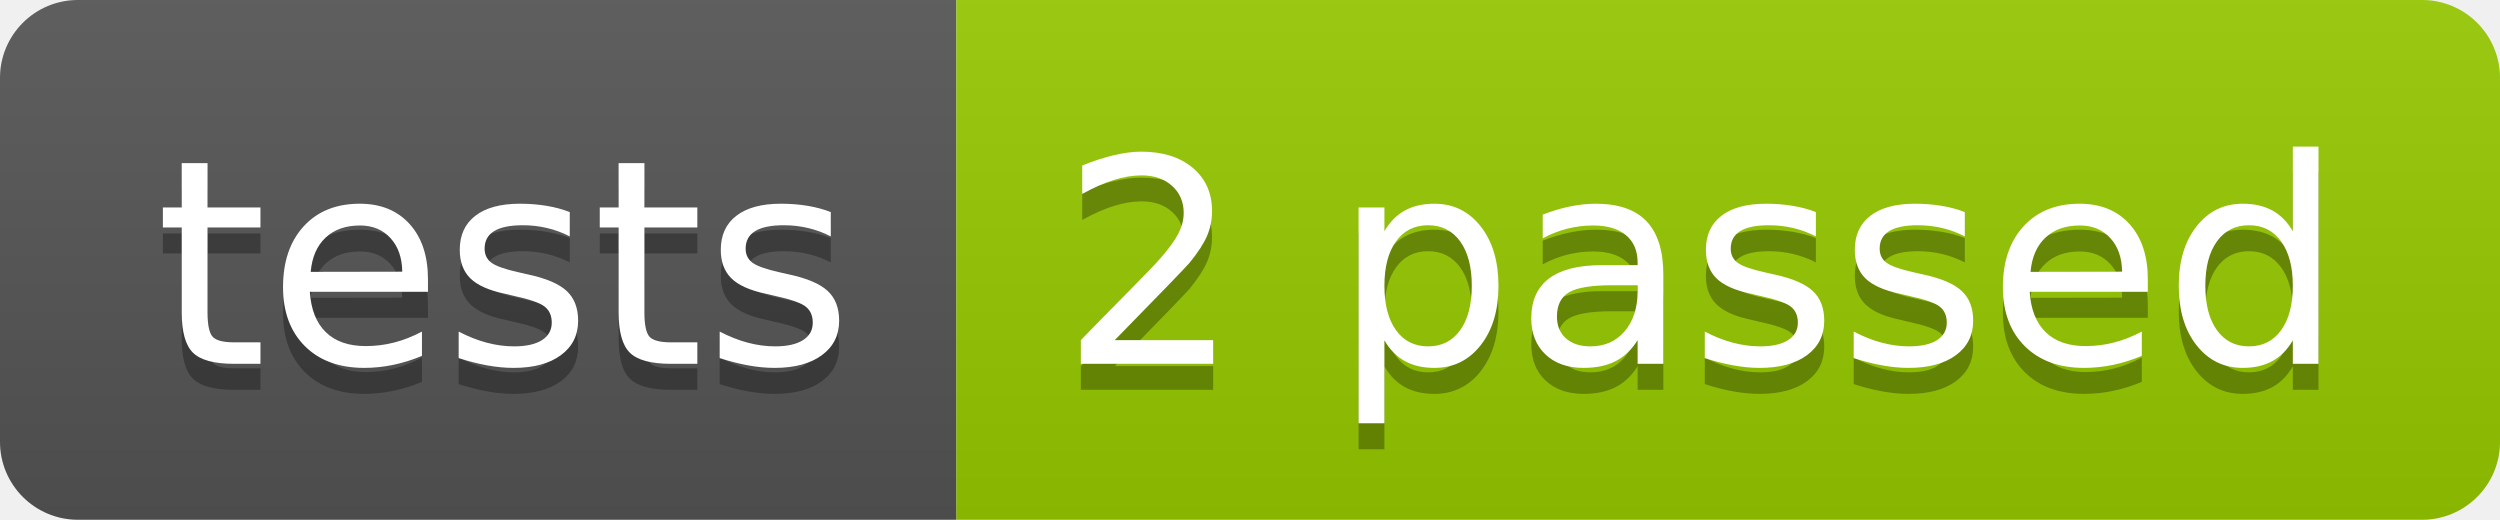
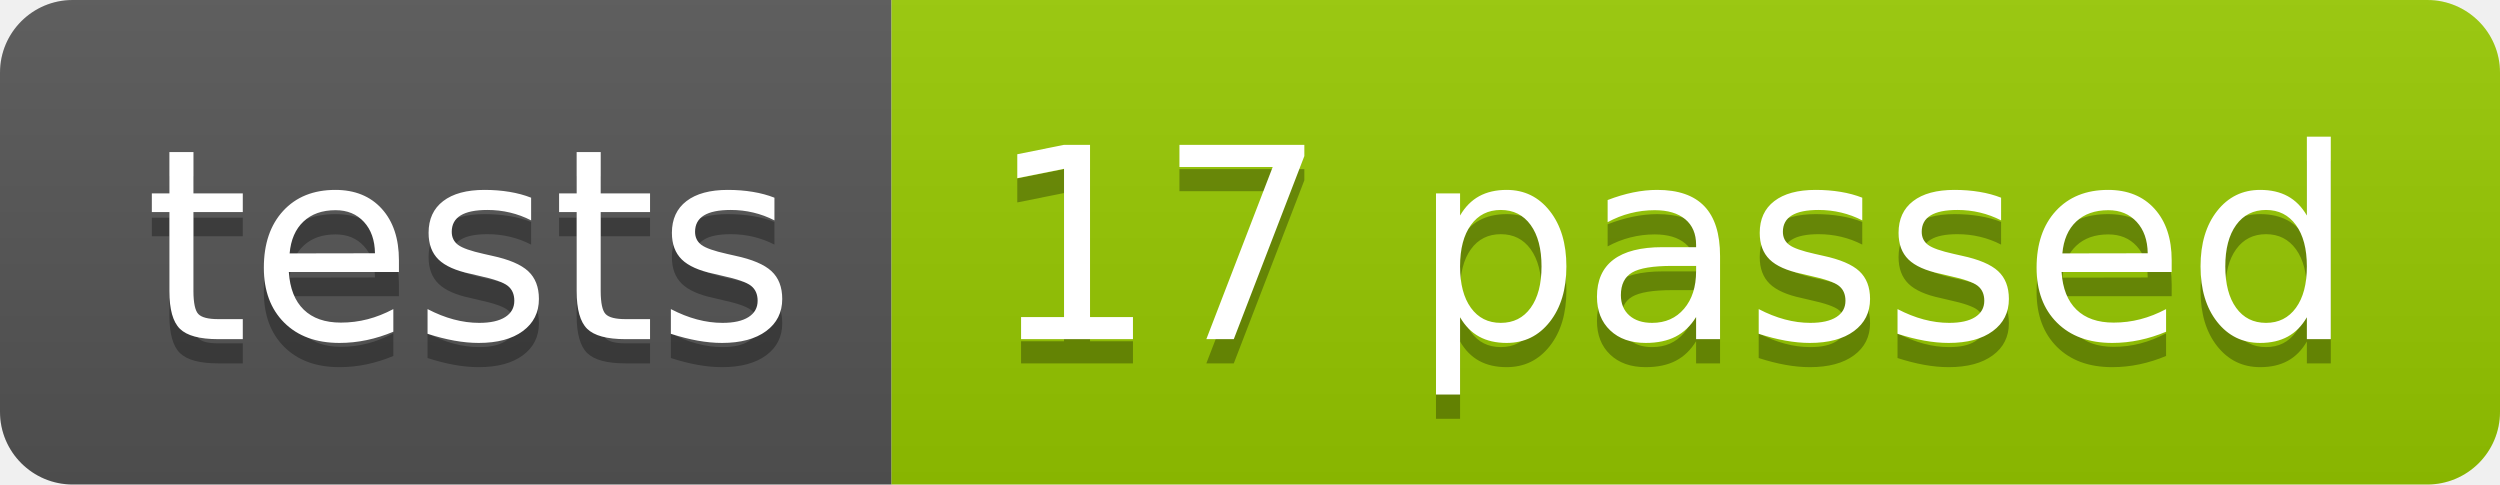
- <svg xmlns="http://www.w3.org/2000/svg" width="96.2" height="20">
+ <svg xmlns="http://www.w3.org/2000/svg" width="103.2" height="20">
  <linearGradient id="smooth" x2="0" y2="100%">
    <stop offset="0" stop-color="#bbb" stop-opacity=".1" />
    <stop offset="1" stop-opacity=".1" />
  </linearGradient>
  <clipPath id="round">
-     <rect width="96.2" height="20" rx="3" fill="#fff" />
+     <rect width="103.2" height="20" rx="3" fill="#fff" />
  </clipPath>
  <g clip-path="url(#round)">
    <rect width="36.8" height="20" fill="#555" />
-     <rect x="36.8" width="59.4" height="20" fill="#97CA00" />
-     <rect width="96.2" height="20" fill="url(#smooth)" />
+     <rect x="36.8" width="66.4" height="20" fill="#97CA00" />
+     <rect width="103.2" height="20" fill="url(#smooth)" />
  </g>
  <g fill="#fff" text-anchor="middle" font-family="DejaVu Sans,Verdana,Geneva,sans-serif" font-size="110">
    <text x="194.0" y="150" fill="#010101" fill-opacity=".3" transform="scale(0.1)" textLength="268.0" lengthAdjust="spacing">tests</text>
    <text x="194.0" y="140" transform="scale(0.1)" textLength="268.0" lengthAdjust="spacing">tests</text>
-     <text x="655.0" y="150" fill="#010101" fill-opacity=".3" transform="scale(0.1)" textLength="494.0" lengthAdjust="spacing">2 passed</text>
-     <text x="655.0" y="140" transform="scale(0.1)" textLength="494.0" lengthAdjust="spacing">2 passed</text>
+     <text x="690.0" y="150" fill="#010101" fill-opacity=".3" transform="scale(0.1)" textLength="564.0" lengthAdjust="spacing">17 passed</text>
+     <text x="690.0" y="140" transform="scale(0.1)" textLength="564.0" lengthAdjust="spacing">17 passed</text>
  </g>
</svg>
